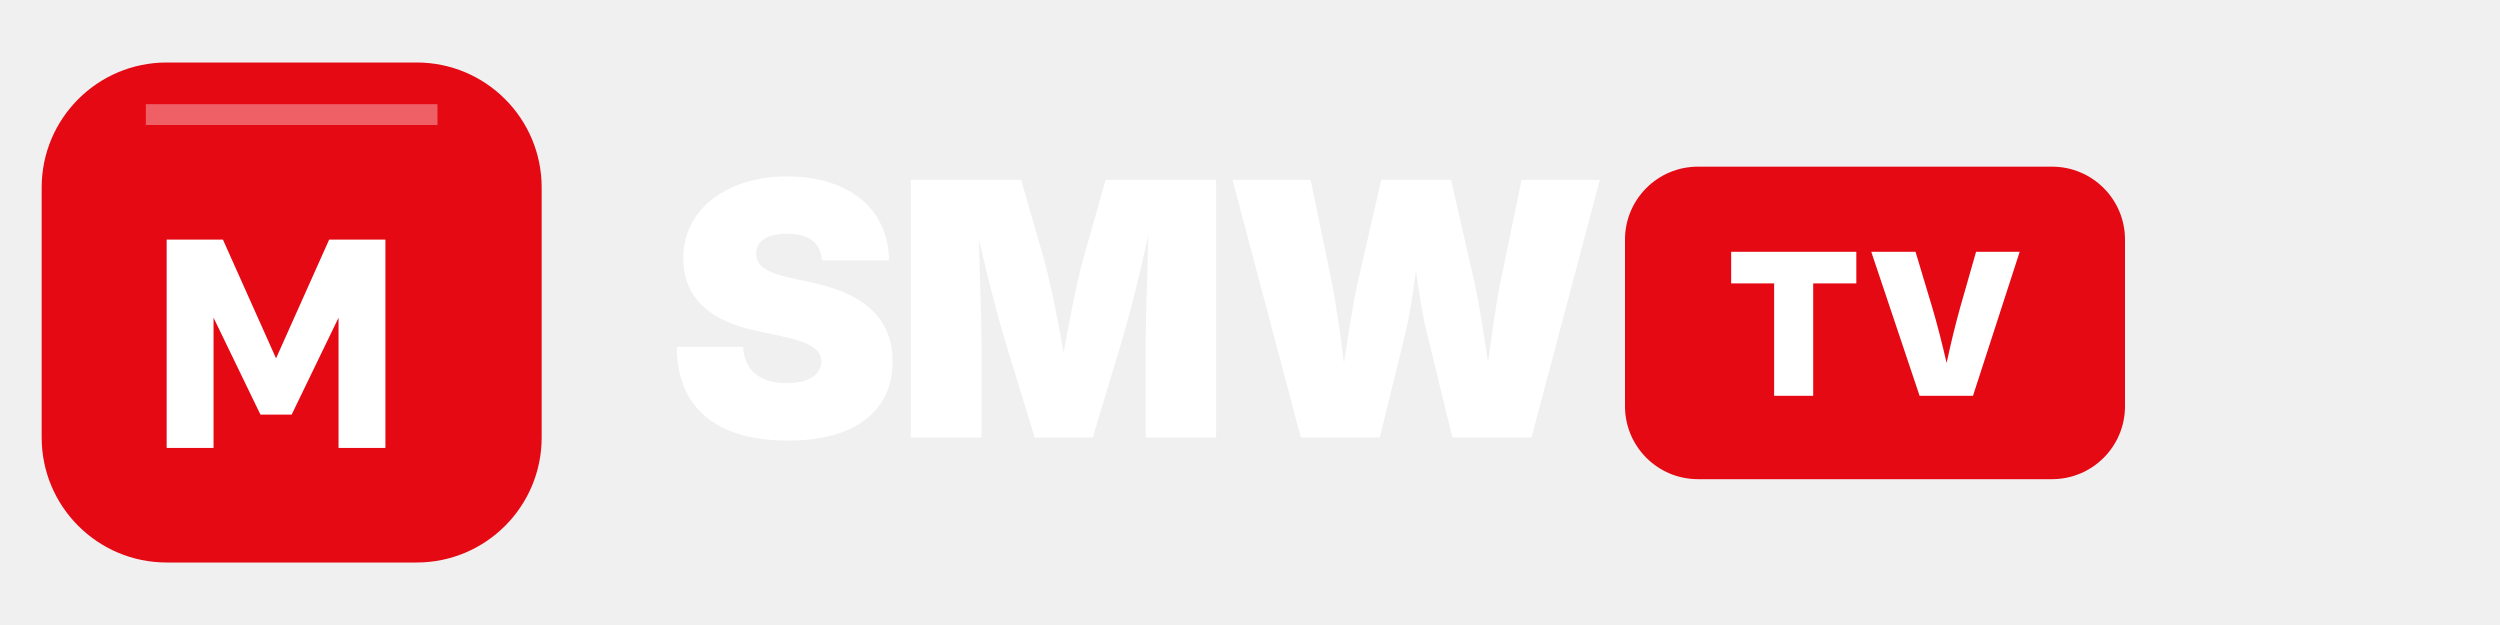
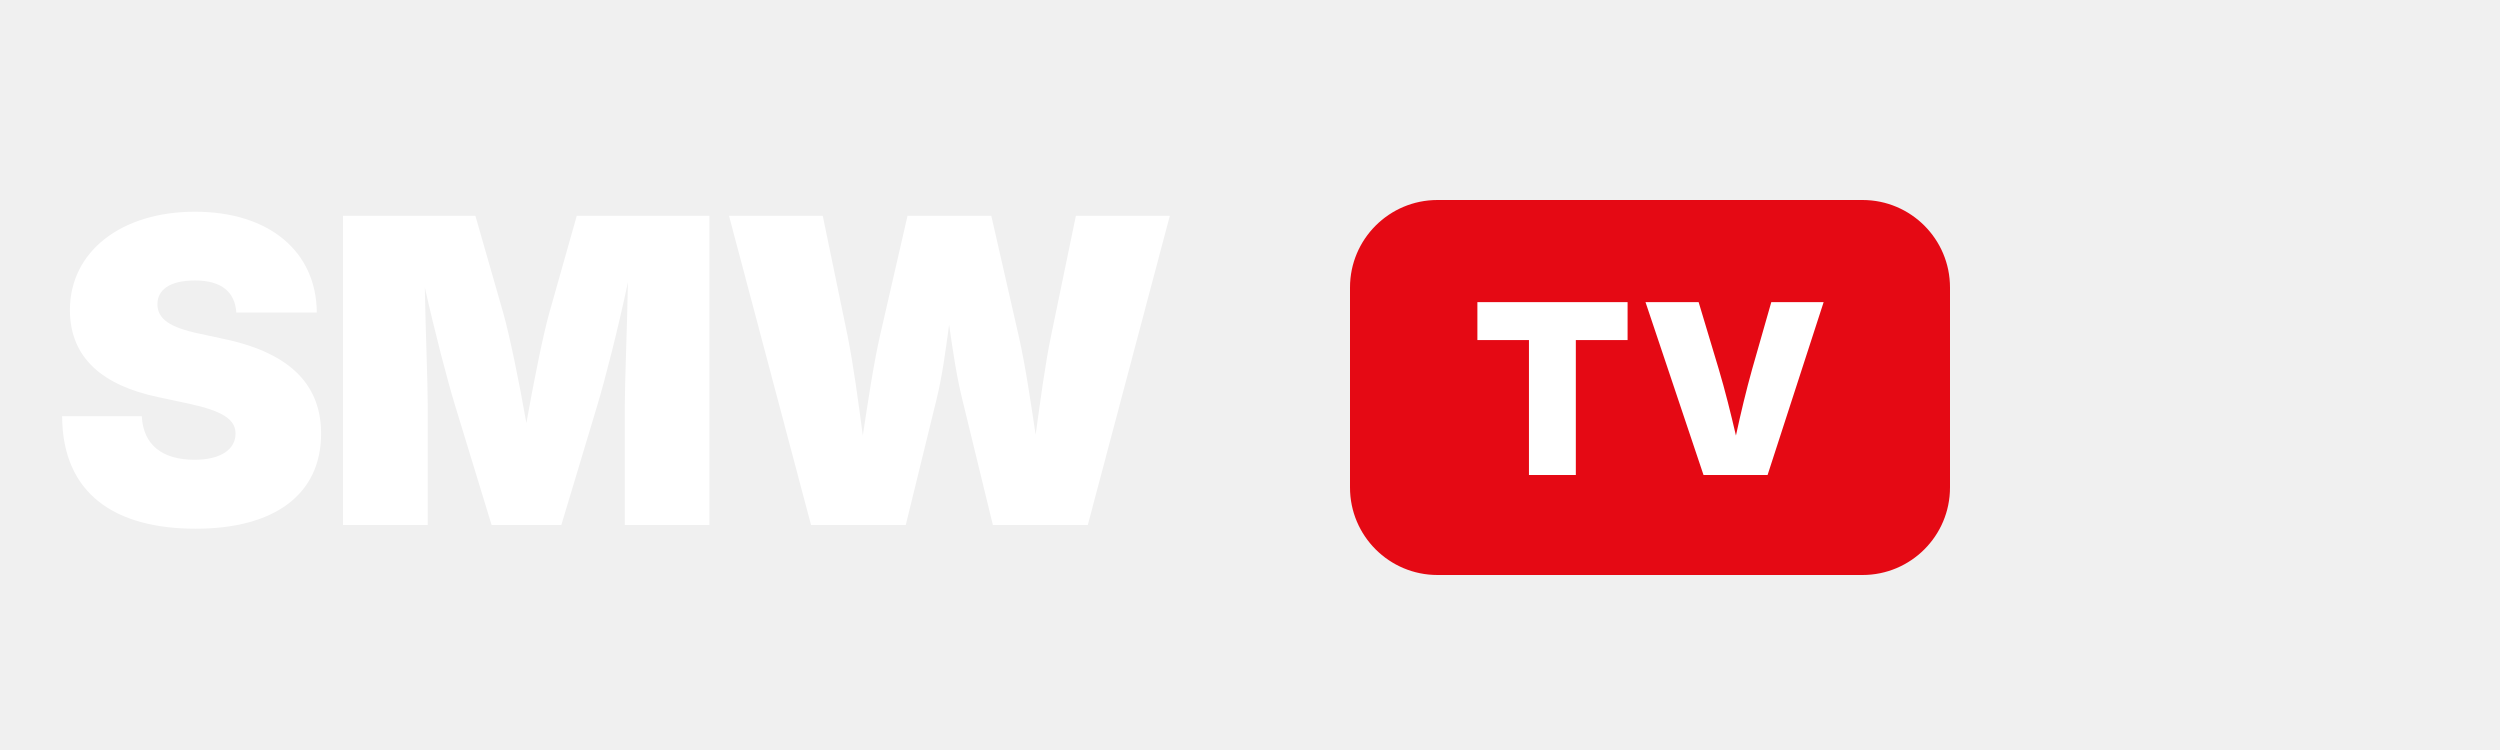
- <svg xmlns="http://www.w3.org/2000/svg" viewBox="0 0 240 60" width="240" height="60" fill="none">
-   <rect x="4" y="6" width="48" height="48" rx="12" fill="#E50914" />
-   <path d="M14 10h28v2H14z" fill="#FFFFFF" fill-opacity="0.35" />
-   <path d="M16 43V23h5.4l5.1 11.4 5.1-11.4H37v20h-4.5V30.5L28 39.8h-3l-4.5-9.3V43H16z" fill="#FFFFFF" />
-   <text x="64" y="42" font-family="'Outfit', system-ui, -apple-system, sans-serif" font-size="34" font-weight="900" fill="#FFFFFF" letter-spacing="-0.8">SMW</text>
-   <rect x="156" y="16" width="48" height="30" rx="7" fill="#E50914" />
-   <text x="180" y="38" font-family="'Outfit', system-ui, -apple-system, sans-serif" font-size="19" font-weight="900" fill="#FFFFFF" text-anchor="middle" letter-spacing="0.5">TV</text>
+ <svg xmlns="http://www.w3.org/2000/svg" viewBox="0 0 200 60" width="200" height="60" fill="none">
+   <text x="4" y="42" font-family="'Outfit', system-ui, -apple-system, sans-serif" font-size="34" font-weight="900" fill="#FFFFFF" letter-spacing="-0.8">SMW</text>
+   <rect x="108" y="16" width="48" height="30" rx="7" fill="#E50914" />
+   <text x="132" y="38" font-family="'Outfit', system-ui, -apple-system, sans-serif" font-size="19" font-weight="900" fill="#FFFFFF" text-anchor="middle" letter-spacing="0.5">TV</text>
</svg>
